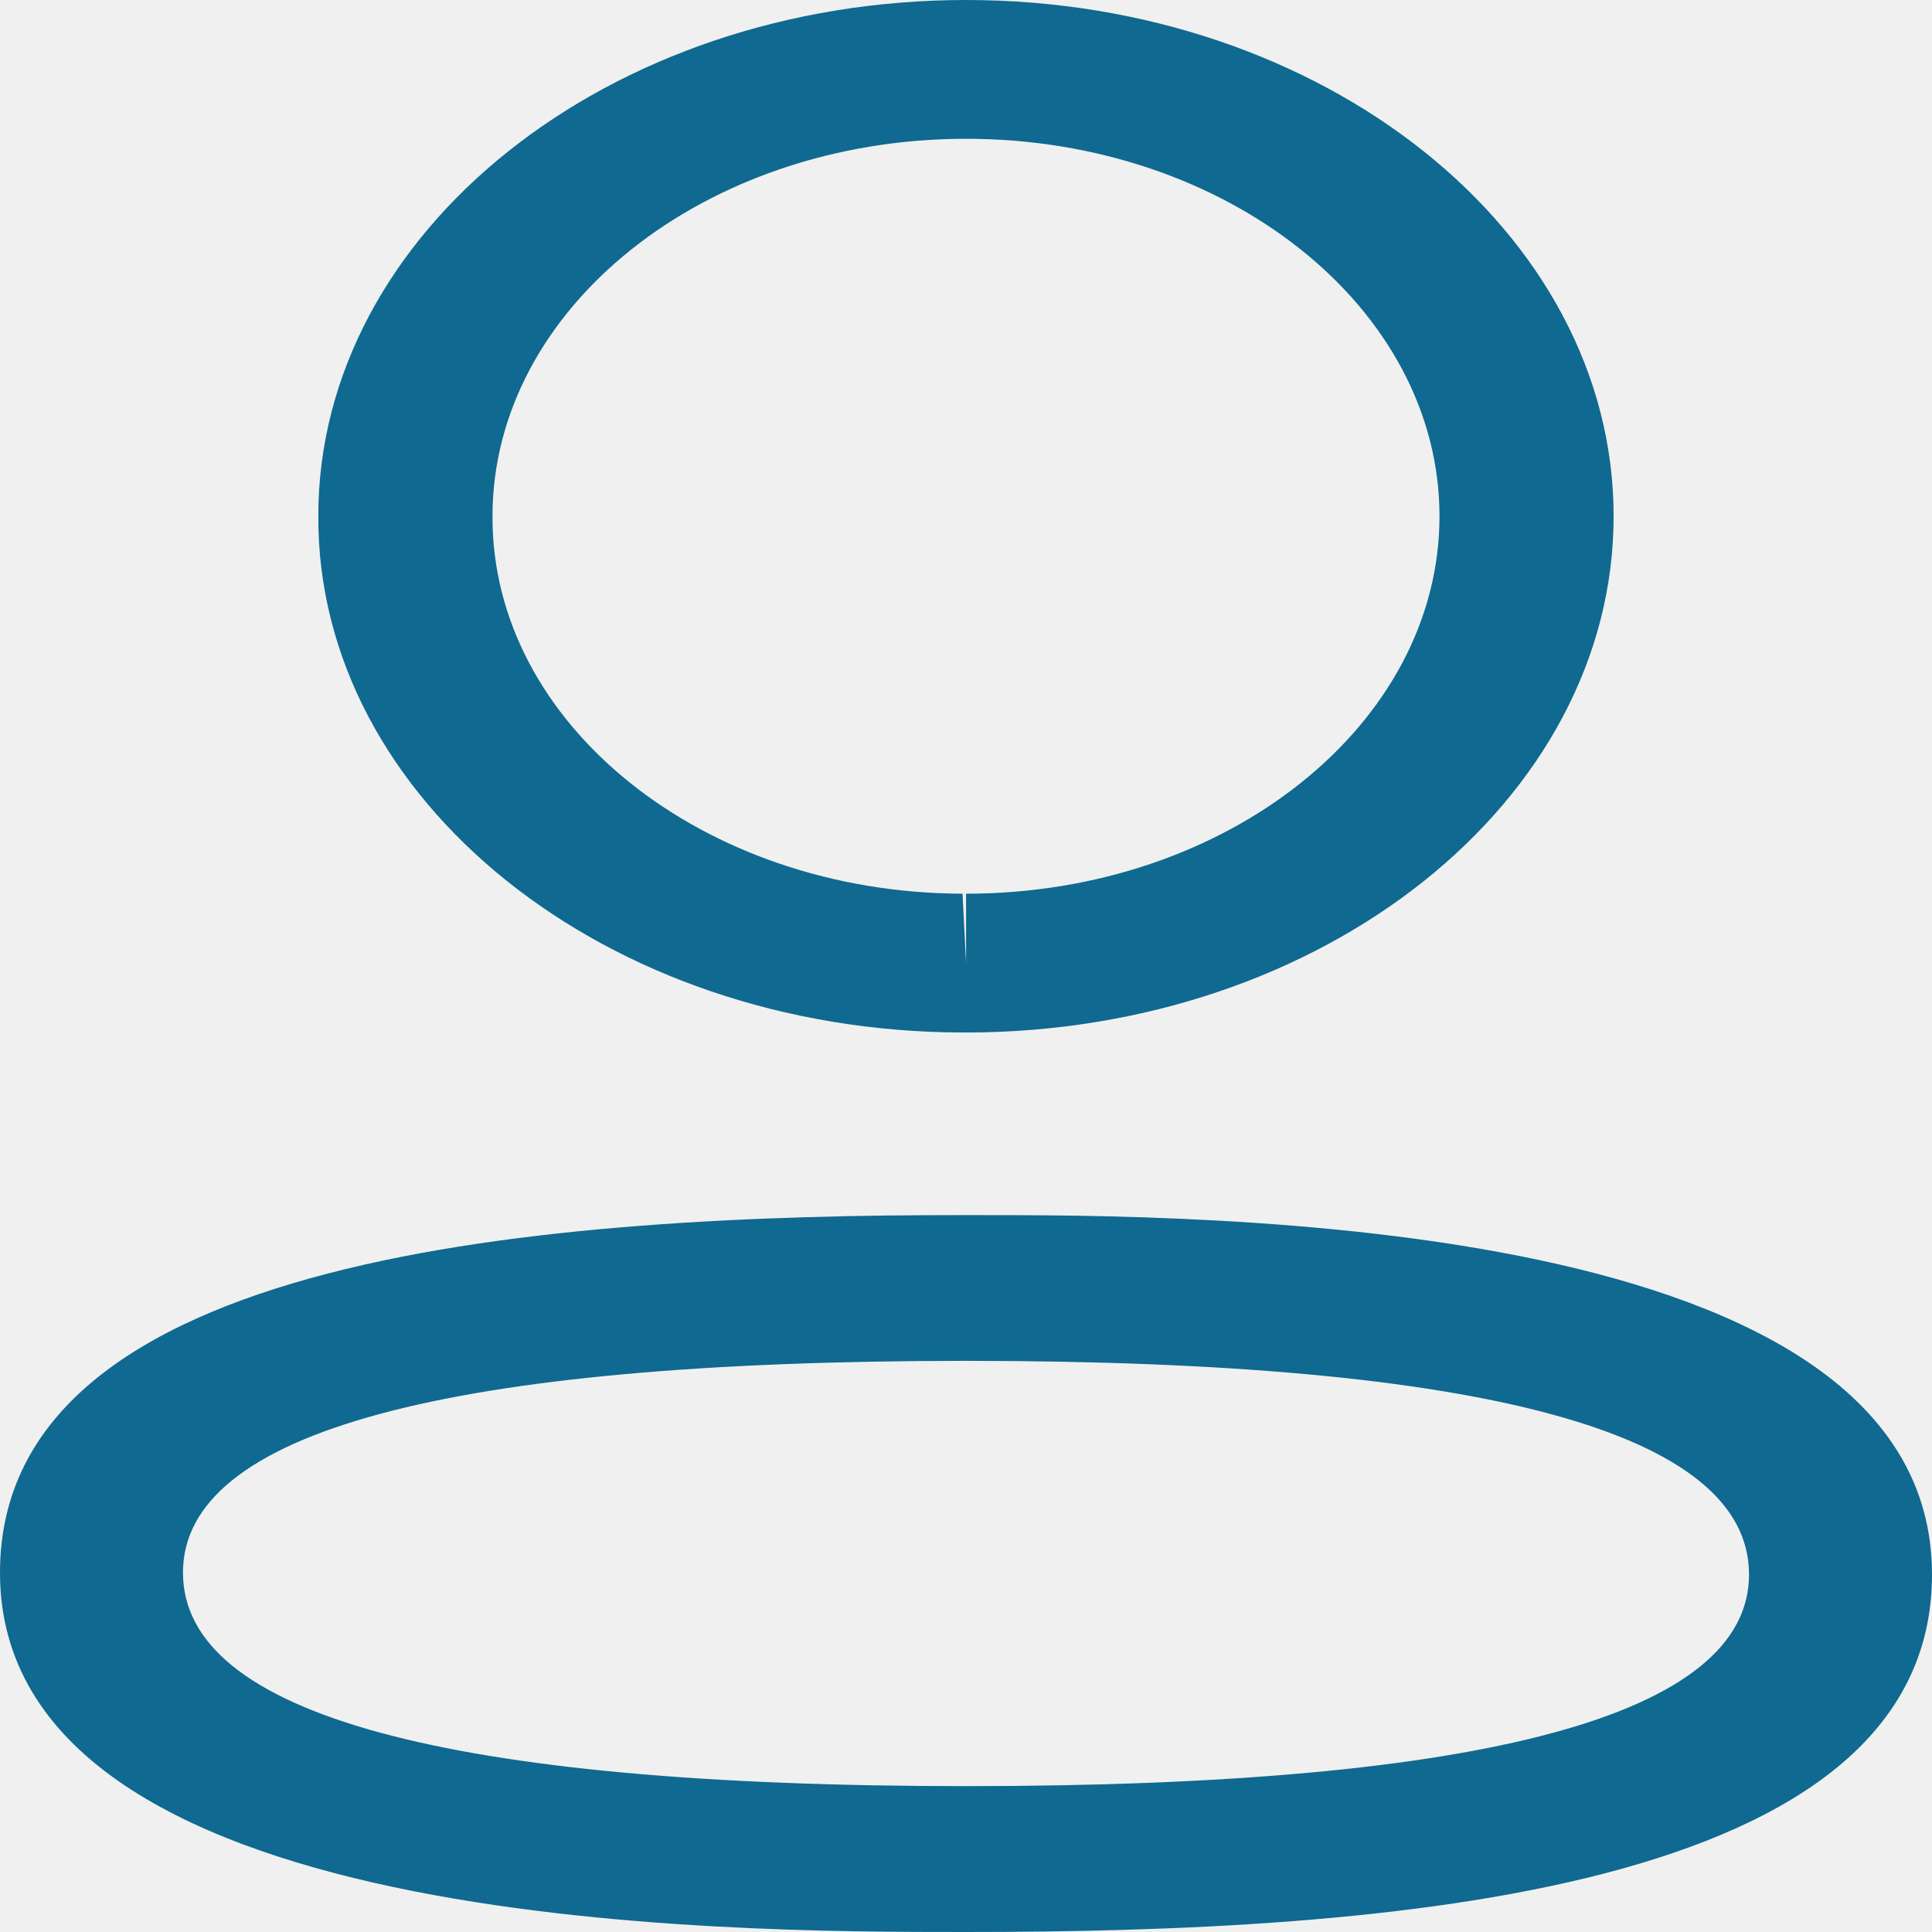
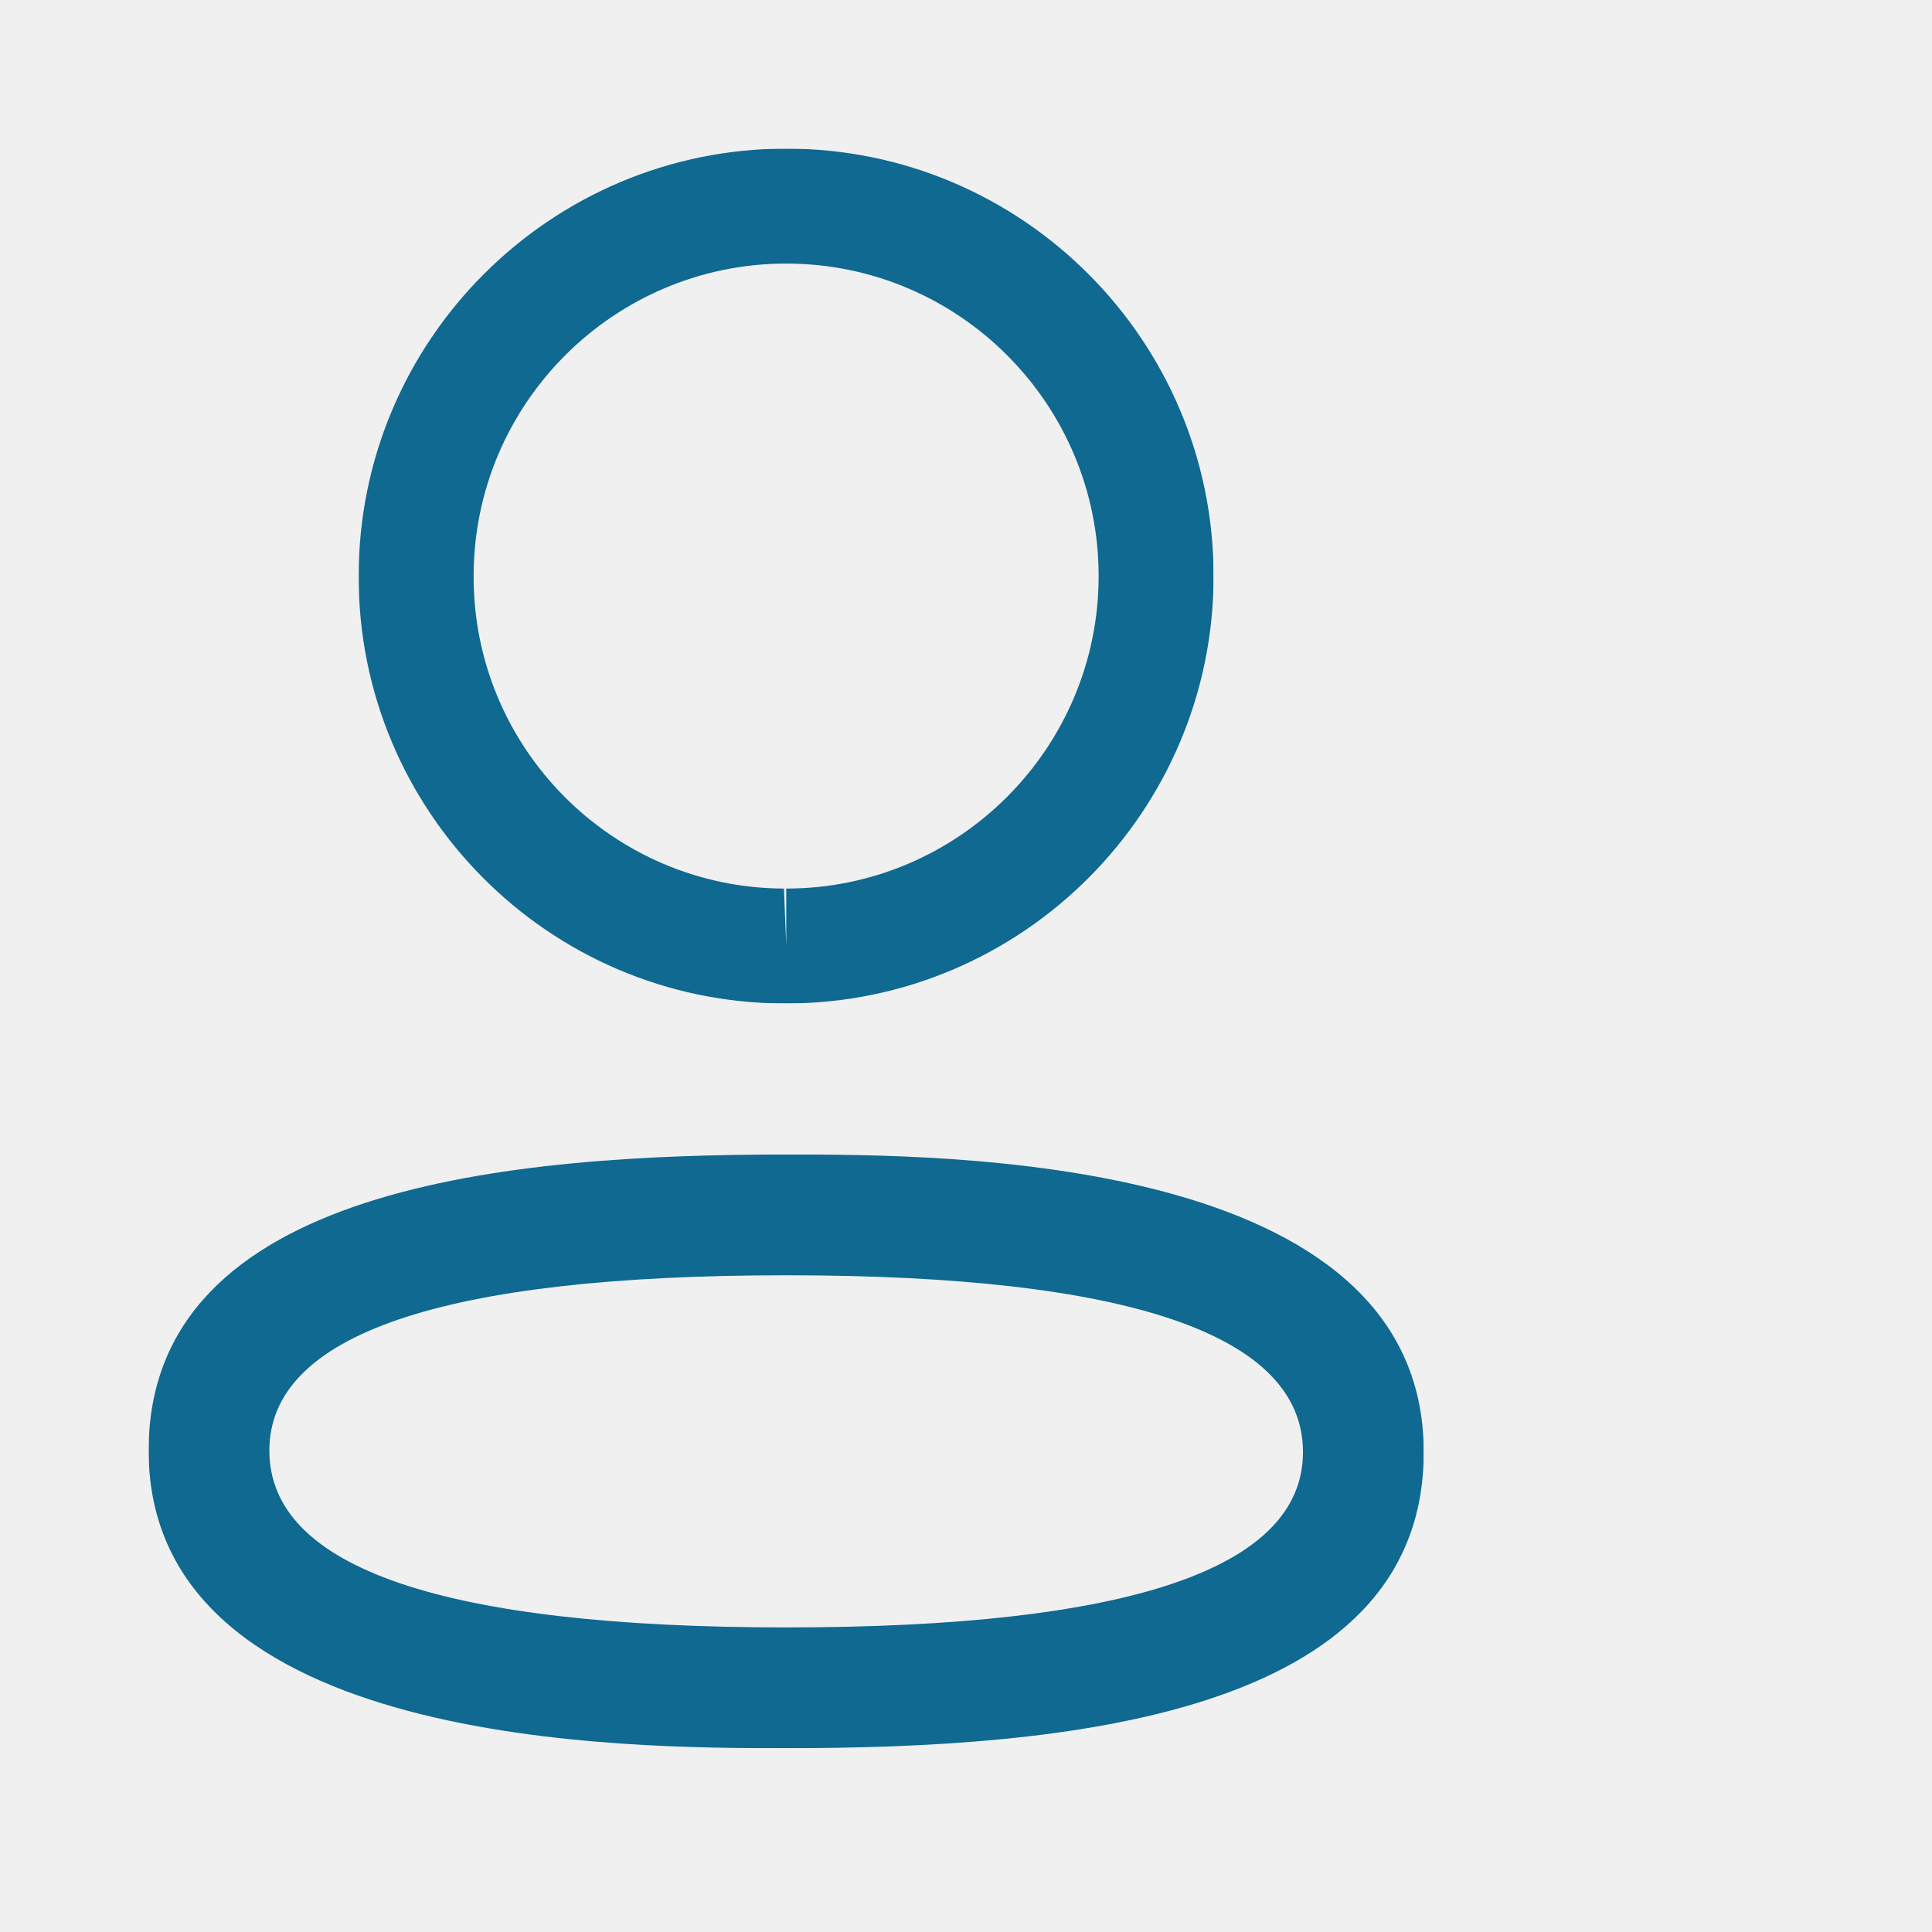
- <svg xmlns="http://www.w3.org/2000/svg" width="24" height="24" viewBox="0 0 24 24" fill="none">
-   <mask id="mask0_16_3" style="mask-type:luminance" maskUnits="userSpaceOnUse" x="0" y="15" width="24" height="10">
-     <path fill-rule="evenodd" clip-rule="evenodd" d="M0 15.093H24V24H0V15.093Z" fill="white" />
-   </mask>
-   <g mask="url(#mask0_16_3)">
-     <path fill-rule="evenodd" clip-rule="evenodd" d="M12.001 16.905C5.545 16.905 2.273 17.789 2.273 19.535C2.273 21.296 5.545 22.188 12.001 22.188C18.456 22.188 21.727 21.304 21.727 19.559C21.727 17.798 18.456 16.905 12.001 16.905M12.002 24C9.033 24 -0 24 -0 19.535C-0 15.554 6.85 15.093 12.002 15.093C14.97 15.093 24 15.093 24 19.559C24 23.54 17.151 24 12.002 24" fill="#0F6990" />
-   </g>
-   <mask id="mask1_16_3" style="mask-type:luminance" maskUnits="userSpaceOnUse" x="3" y="0" width="18" height="13">
-     <path fill-rule="evenodd" clip-rule="evenodd" d="M3.954 0H20.045V12.826H3.954V0Z" fill="white" />
-   </mask>
-   <g mask="url(#mask1_16_3)">
-     <path fill-rule="evenodd" clip-rule="evenodd" d="M12.001 1.724C8.757 1.724 6.118 3.827 6.118 6.413C6.107 8.991 8.727 11.092 11.957 11.102L12.001 11.965V11.102C15.244 11.102 17.882 8.998 17.882 6.413C17.882 3.827 15.244 1.724 12.001 1.724M12.001 12.826H11.953C7.526 12.815 3.939 9.937 3.954 6.41C3.954 2.877 7.564 -0 12.001 -0C16.438 -0 20.045 2.877 20.045 6.413C20.045 9.95 16.438 12.826 12.001 12.826" fill="#0F6990" />
+ <svg xmlns="http://www.w3.org/2000/svg" width="26" height="26" viewBox="0 0 26 26" fill="none">
+   <g id="Iconly/Light-Outline/Profile">
+     <g id="Iconly/Light-Outline/Profile_2">
+       <g id="Profile">
+         <g id="Group 3">
+           <mask id="mask0_22_14" style="mask-type:luminance" maskUnits="userSpaceOnUse" x="2" y="15" width="18" height="9">
+             <path id="Clip 2" fill-rule="evenodd" clip-rule="evenodd" d="M2 15.537H19.16V23.526H2V15.537Z" fill="white" />
+           </mask>
+           <g mask="url(#mask0_22_14)">
+             <path id="Fill 1" fill-rule="evenodd" clip-rule="evenodd" d="M10.581 17.162C5.965 17.162 3.625 17.955 3.625 19.521C3.625 21.1 5.965 21.901 10.581 21.901C15.196 21.901 17.535 21.108 17.535 19.542C17.535 17.963 15.196 17.162 10.581 17.162M10.581 23.526C8.459 23.526 2 23.526 2 19.521C2 15.95 6.898 15.537 10.581 15.537C12.703 15.537 19.16 15.537 19.16 19.542C19.16 23.113 14.263 23.526 10.581 23.526" fill="#0F6990" />
+           </g>
+         </g>
+         <g id="Group 6">
+           <mask id="mask1_22_14" style="mask-type:luminance" maskUnits="userSpaceOnUse" x="4" y="2" width="13" height="12">
+             <path id="Clip 5" fill-rule="evenodd" clip-rule="evenodd" d="M4.827 2H16.332V13.504H4.827V2Z" fill="white" />
+           </mask>
+           <g mask="url(#mask1_22_14)">
+             <path id="Fill 4" fill-rule="evenodd" clip-rule="evenodd" d="M10.581 3.547C8.262 3.547 6.374 5.433 6.374 7.752C6.367 10.064 8.24 11.949 10.55 11.958L10.581 12.731V11.958C12.899 11.958 14.785 10.07 14.785 7.752C14.785 5.433 12.899 3.547 10.581 3.547M10.581 13.504H10.546C7.381 13.494 4.817 10.912 4.827 7.749C4.827 4.58 7.408 2 10.581 2C13.753 2 16.332 4.58 16.332 7.752C16.332 10.924 13.753 13.504 10.581 13.504" fill="#0F6990" />
+           </g>
+         </g>
+       </g>
+     </g>
  </g>
</svg>
